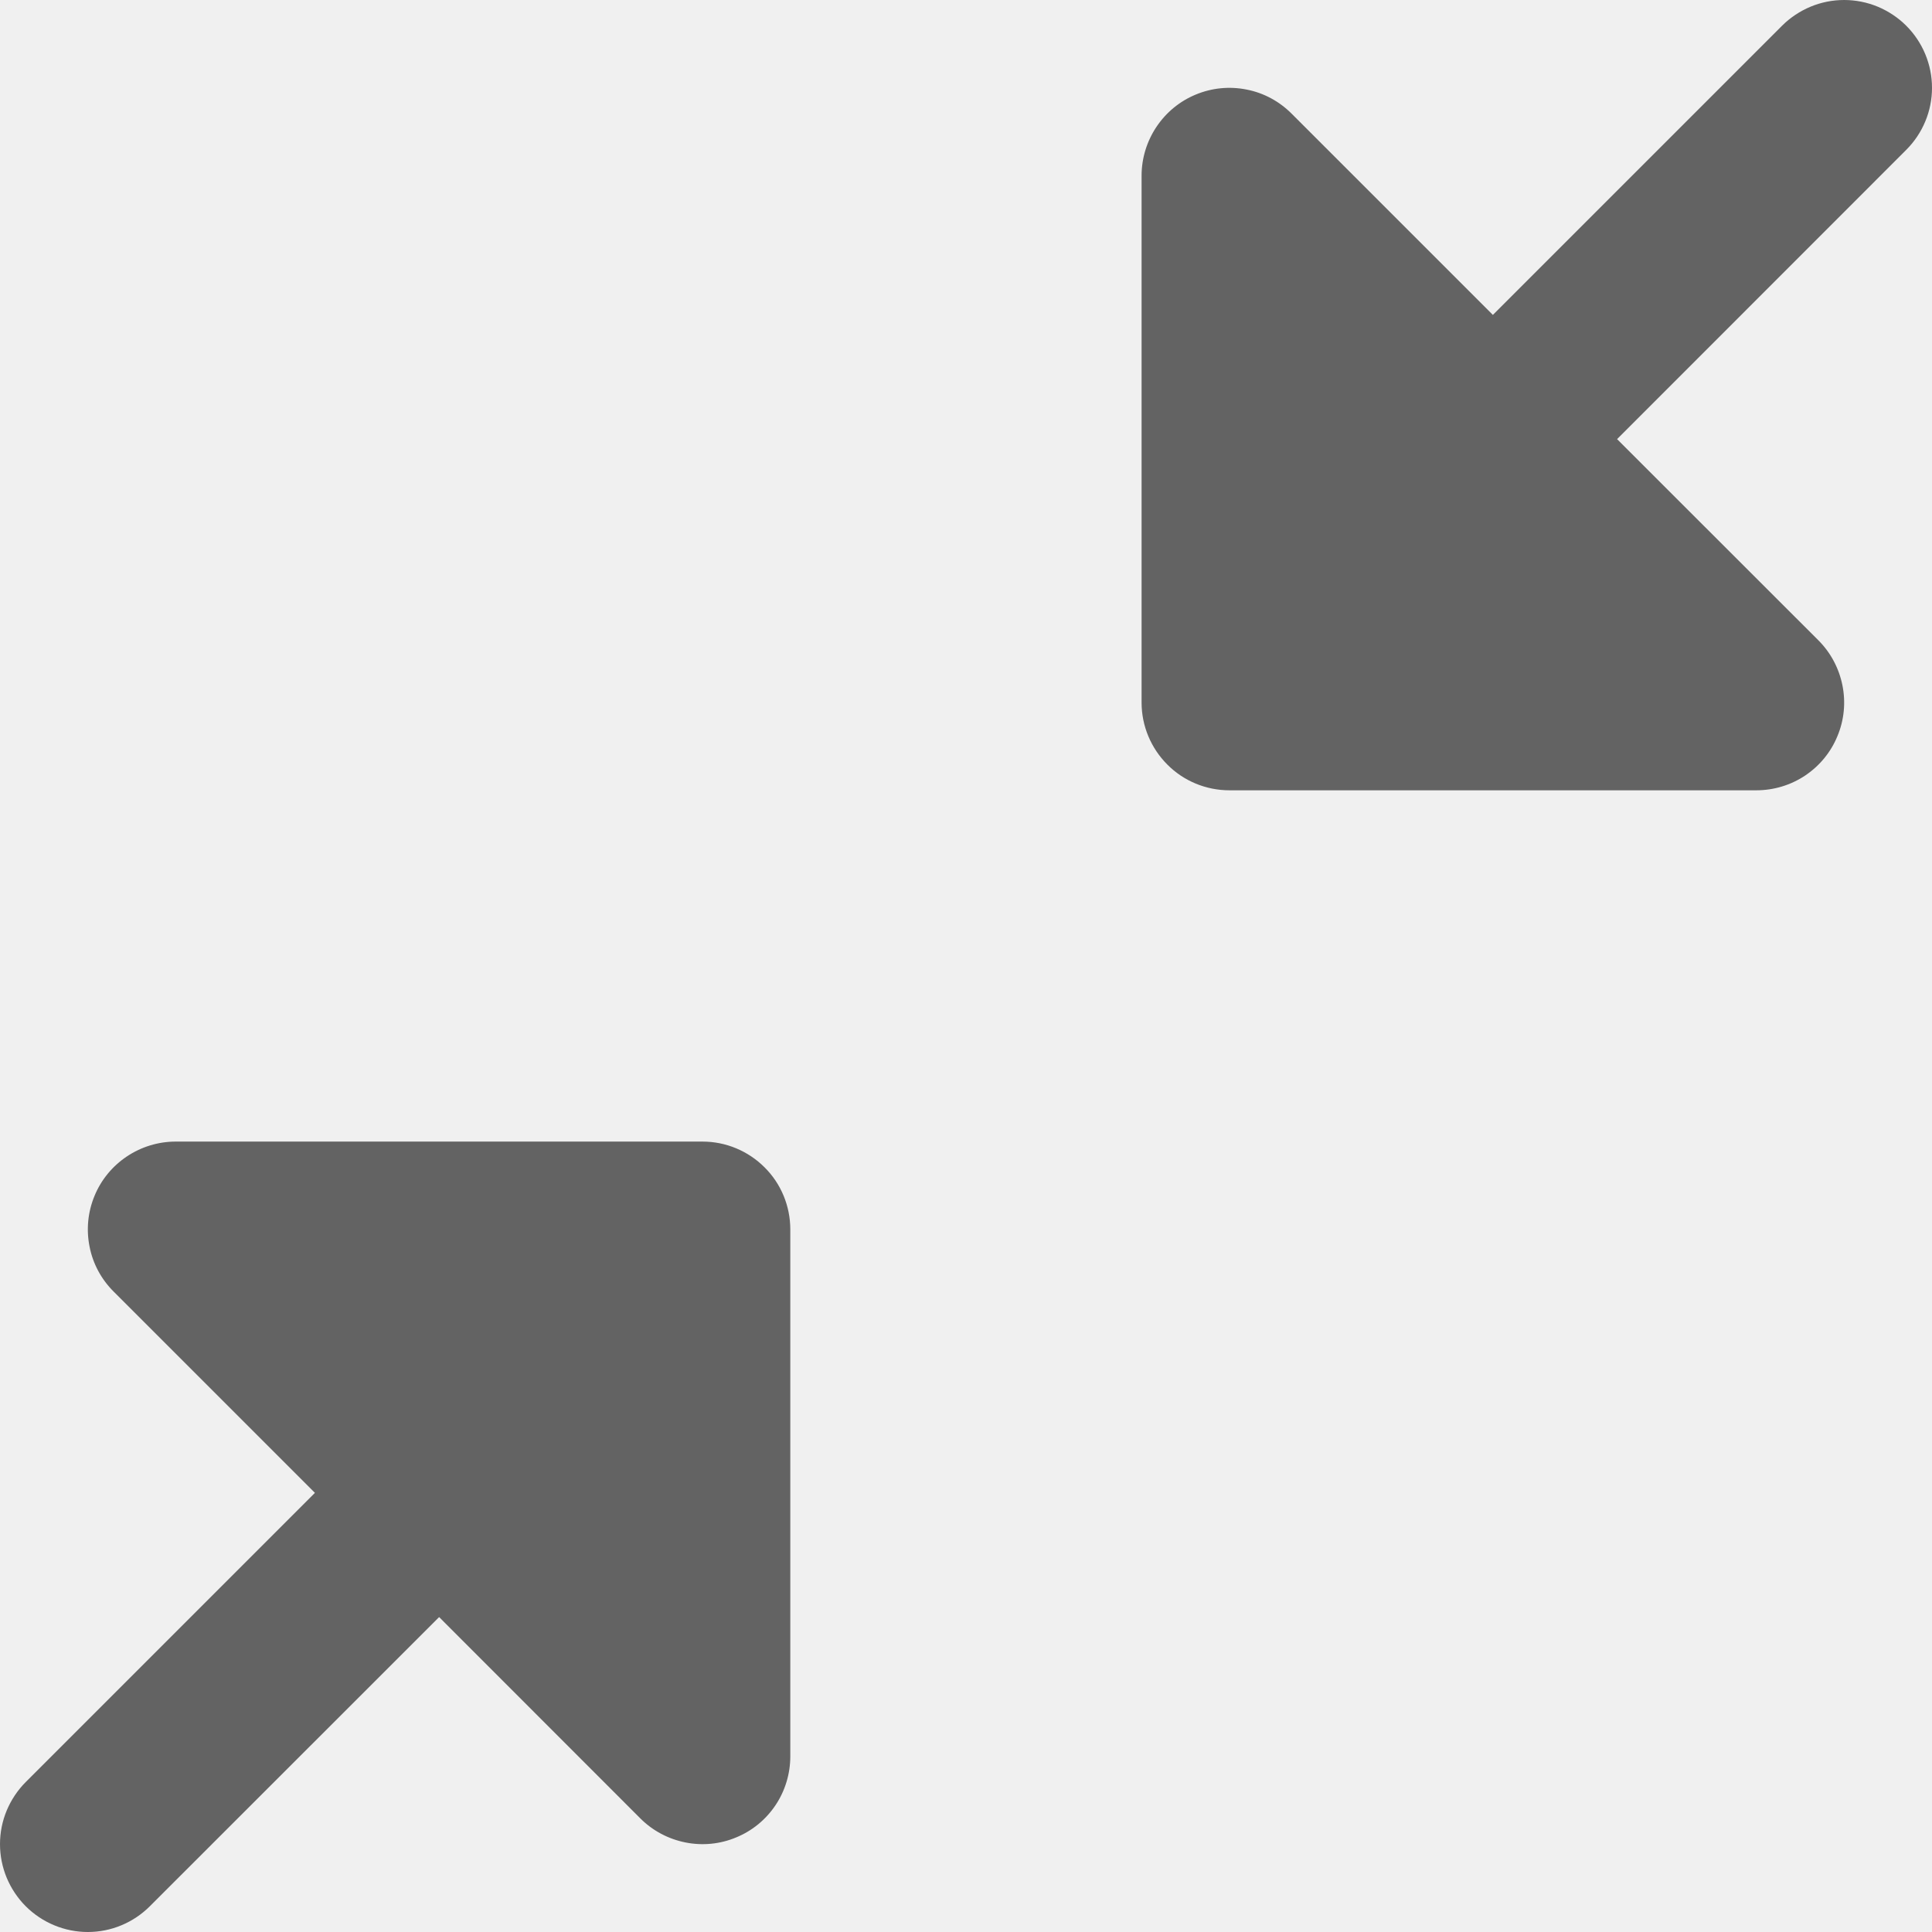
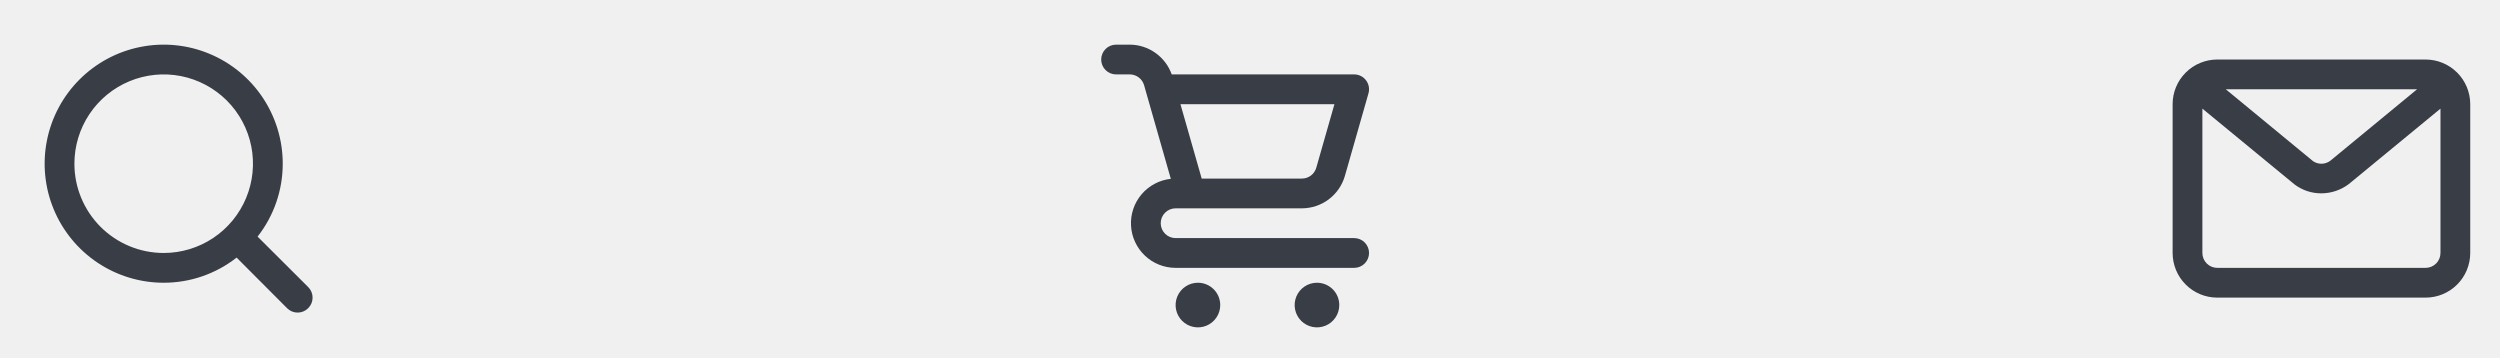
- <svg xmlns="http://www.w3.org/2000/svg" width="17" height="17" viewBox="0 0 17 17" fill="none">
-   <path d="M16.773 1.319L14.229 3.864L16.001 5.635C16.109 5.743 16.182 5.881 16.212 6.031C16.242 6.181 16.227 6.336 16.168 6.477C16.11 6.619 16.011 6.739 15.884 6.824C15.757 6.909 15.607 6.954 15.454 6.954H10.818C10.613 6.954 10.416 6.873 10.272 6.728C10.127 6.583 10.045 6.387 10.045 6.182V1.545C10.045 1.393 10.091 1.243 10.176 1.116C10.261 0.989 10.381 0.89 10.522 0.832C10.664 0.773 10.819 0.758 10.969 0.788C11.119 0.817 11.256 0.891 11.364 0.999L13.136 2.771L15.681 0.226C15.752 0.155 15.838 0.098 15.931 0.059C16.025 0.02 16.125 0 16.227 0C16.328 0 16.429 0.02 16.523 0.059C16.616 0.098 16.702 0.155 16.773 0.226C16.845 0.298 16.902 0.383 16.941 0.477C16.98 0.571 17 0.671 17 0.773C17 0.874 16.98 0.975 16.941 1.068C16.902 1.162 16.845 1.247 16.773 1.319ZM6.182 10.045H1.545C1.393 10.045 1.243 10.091 1.116 10.176C0.989 10.261 0.89 10.381 0.832 10.522C0.773 10.664 0.758 10.819 0.788 10.969C0.817 11.119 0.891 11.256 0.999 11.364L2.771 13.136L0.226 15.681C0.155 15.752 0.098 15.838 0.059 15.931C0.02 16.025 0 16.125 0 16.227C0 16.328 0.02 16.429 0.059 16.523C0.098 16.616 0.155 16.702 0.226 16.773C0.371 16.918 0.568 17 0.773 17C0.874 17 0.975 16.98 1.068 16.941C1.162 16.902 1.247 16.845 1.319 16.773L3.864 14.229L5.635 16.001C5.743 16.109 5.881 16.182 6.031 16.212C6.181 16.242 6.336 16.227 6.477 16.168C6.619 16.11 6.739 16.011 6.824 15.884C6.909 15.757 6.954 15.607 6.954 15.454V10.818C6.954 10.613 6.873 10.416 6.728 10.272C6.583 10.127 6.387 10.045 6.182 10.045Z" fill="#636363" />
+ <svg xmlns="http://www.w3.org/2000/svg" width="168" height="24" viewBox="0 0 168 24" fill="none">
+   <g clip-path="url(#clip0_649_407)">
+     <path d="M20.71 19.29L17.31 15.9C18.407 14.502 19.002 12.777 19 11C19 9.418 18.531 7.871 17.652 6.555C16.773 5.24 15.523 4.214 14.062 3.609C12.6 3.003 10.991 2.845 9.439 3.154C7.887 3.462 6.462 4.224 5.343 5.343C4.224 6.462 3.462 7.887 3.154 9.439C2.845 10.991 3.003 12.6 3.609 14.062C4.214 15.523 5.24 16.773 6.555 17.652C7.871 18.531 9.418 19 11 19C12.777 19.002 14.502 18.407 15.9 17.31L19.29 20.71C19.383 20.804 19.494 20.878 19.615 20.929C19.737 20.98 19.868 21.006 20 21.006C20.132 21.006 20.263 20.98 20.385 20.929C20.506 20.878 20.617 20.804 20.71 20.71C20.804 20.617 20.878 20.506 20.929 20.385C20.98 20.263 21.006 20.132 21.006 20C21.006 19.868 20.98 19.737 20.929 19.615C20.878 19.494 20.804 19.383 20.71 19.29ZM5 11C5 9.813 5.352 8.653 6.011 7.667C6.67 6.68 7.608 5.911 8.704 5.457C9.8 5.003 11.007 4.884 12.171 5.115C13.334 5.347 14.403 5.918 15.243 6.757C16.082 7.596 16.653 8.666 16.885 9.829C17.116 10.993 16.997 12.2 16.543 13.296C16.089 14.393 15.32 15.329 14.333 15.989C13.347 16.648 12.187 17 11 17C9.409 17 7.883 16.368 6.757 15.243C5.632 14.117 5 12.591 5 11Z" fill="#393D46" />
+   </g>
+   <path d="M80.5 19C80.203 19 79.913 19.088 79.667 19.253C79.42 19.418 79.228 19.652 79.114 19.926C79.001 20.2 78.971 20.502 79.029 20.793C79.087 21.084 79.23 21.351 79.439 21.561C79.649 21.77 79.916 21.913 80.207 21.971C80.498 22.029 80.8 21.999 81.074 21.886C81.348 21.772 81.582 21.58 81.747 21.333C81.912 21.087 82 20.797 82 20.5C82 20.102 81.842 19.721 81.561 19.439C81.279 19.158 80.898 19 80.5 19ZM91 16H79C78.735 16 78.48 15.895 78.293 15.707C78.105 15.52 78 15.265 78 15C78 14.735 78.105 14.48 78.293 14.293C78.48 14.105 78.735 14 79 14H87.491C88.143 13.998 88.776 13.785 89.296 13.393C89.816 13 90.195 12.45 90.376 11.824L91.961 6.275C92.004 6.126 92.011 5.969 91.983 5.817C91.955 5.665 91.891 5.522 91.798 5.398C91.705 5.274 91.585 5.174 91.446 5.105C91.308 5.036 91.155 5 91 5H78.739C78.532 4.417 78.15 3.913 77.646 3.555C77.142 3.197 76.54 3.003 75.921 3H75C74.735 3 74.48 3.105 74.293 3.293C74.105 3.48 74 3.735 74 4C74 4.265 74.105 4.52 74.293 4.707C74.48 4.895 74.735 5 75 5H75.921C76.138 5.001 76.35 5.072 76.523 5.203C76.696 5.333 76.822 5.517 76.883 5.725L77.038 6.27L77.039 6.275L78.679 12.017C77.916 12.099 77.213 12.471 76.715 13.056C76.218 13.64 75.963 14.394 76.004 15.161C76.045 15.927 76.379 16.649 76.936 17.177C77.493 17.706 78.232 18 79 18H91C91.265 18 91.52 17.895 91.707 17.707C91.895 17.52 92 17.265 92 17C92 16.735 91.895 16.48 91.707 16.293C91.52 16.105 91.265 16 91 16ZM89.674 7L88.453 11.274C88.393 11.483 88.266 11.667 88.093 11.797C87.92 11.928 87.708 11.999 87.491 12H80.754L80.499 11.108L79.326 7H89.674ZM88.5 19C88.203 19 87.913 19.088 87.667 19.253C87.42 19.418 87.228 19.652 87.114 19.926C87.001 20.2 86.971 20.502 87.029 20.793C87.087 21.084 87.23 21.351 87.439 21.561C87.649 21.77 87.916 21.913 88.207 21.971C88.498 22.029 88.8 21.999 89.074 21.886C89.348 21.772 89.582 21.58 89.747 21.333C89.912 21.087 90 20.797 90 20.5C90 20.102 89.842 19.721 89.561 19.439C89.279 19.158 88.898 19 88.5 19Z" fill="#393D46" />
+   <path d="M163 4H149C148.204 4 147.441 4.316 146.879 4.879C146.316 5.441 146 6.204 146 7V17C146 17.796 146.316 18.559 146.879 19.121C147.441 19.684 148.204 20 149 20H163C163.796 20 164.559 19.684 165.121 19.121C165.684 18.559 166 17.796 166 17V7C166 6.204 165.684 5.441 165.121 4.879C164.559 4.316 163.796 4 163 4ZM162.427 6L156.6 10.8C156.433 10.927 156.231 10.998 156.022 11.003C155.813 11.008 155.607 10.947 155.435 10.828L149.573 6H162.427ZM163 18H149C148.735 18 148.48 17.895 148.293 17.707C148.105 17.52 148 17.265 148 17V7.3L154.2 12.4C154.716 12.786 155.343 12.994 155.988 12.993C156.655 12.992 157.304 12.774 157.836 12.372L164 7.3V17C164 17.265 163.895 17.52 163.707 17.707C163.52 17.895 163.265 18 163 18Z" fill="#393D46" />
+   <defs>
+     <clipPath id="clip0_649_407">
+       <rect width="24" height="24" fill="white" />
+     </clipPath>
+   </defs>
</svg>
